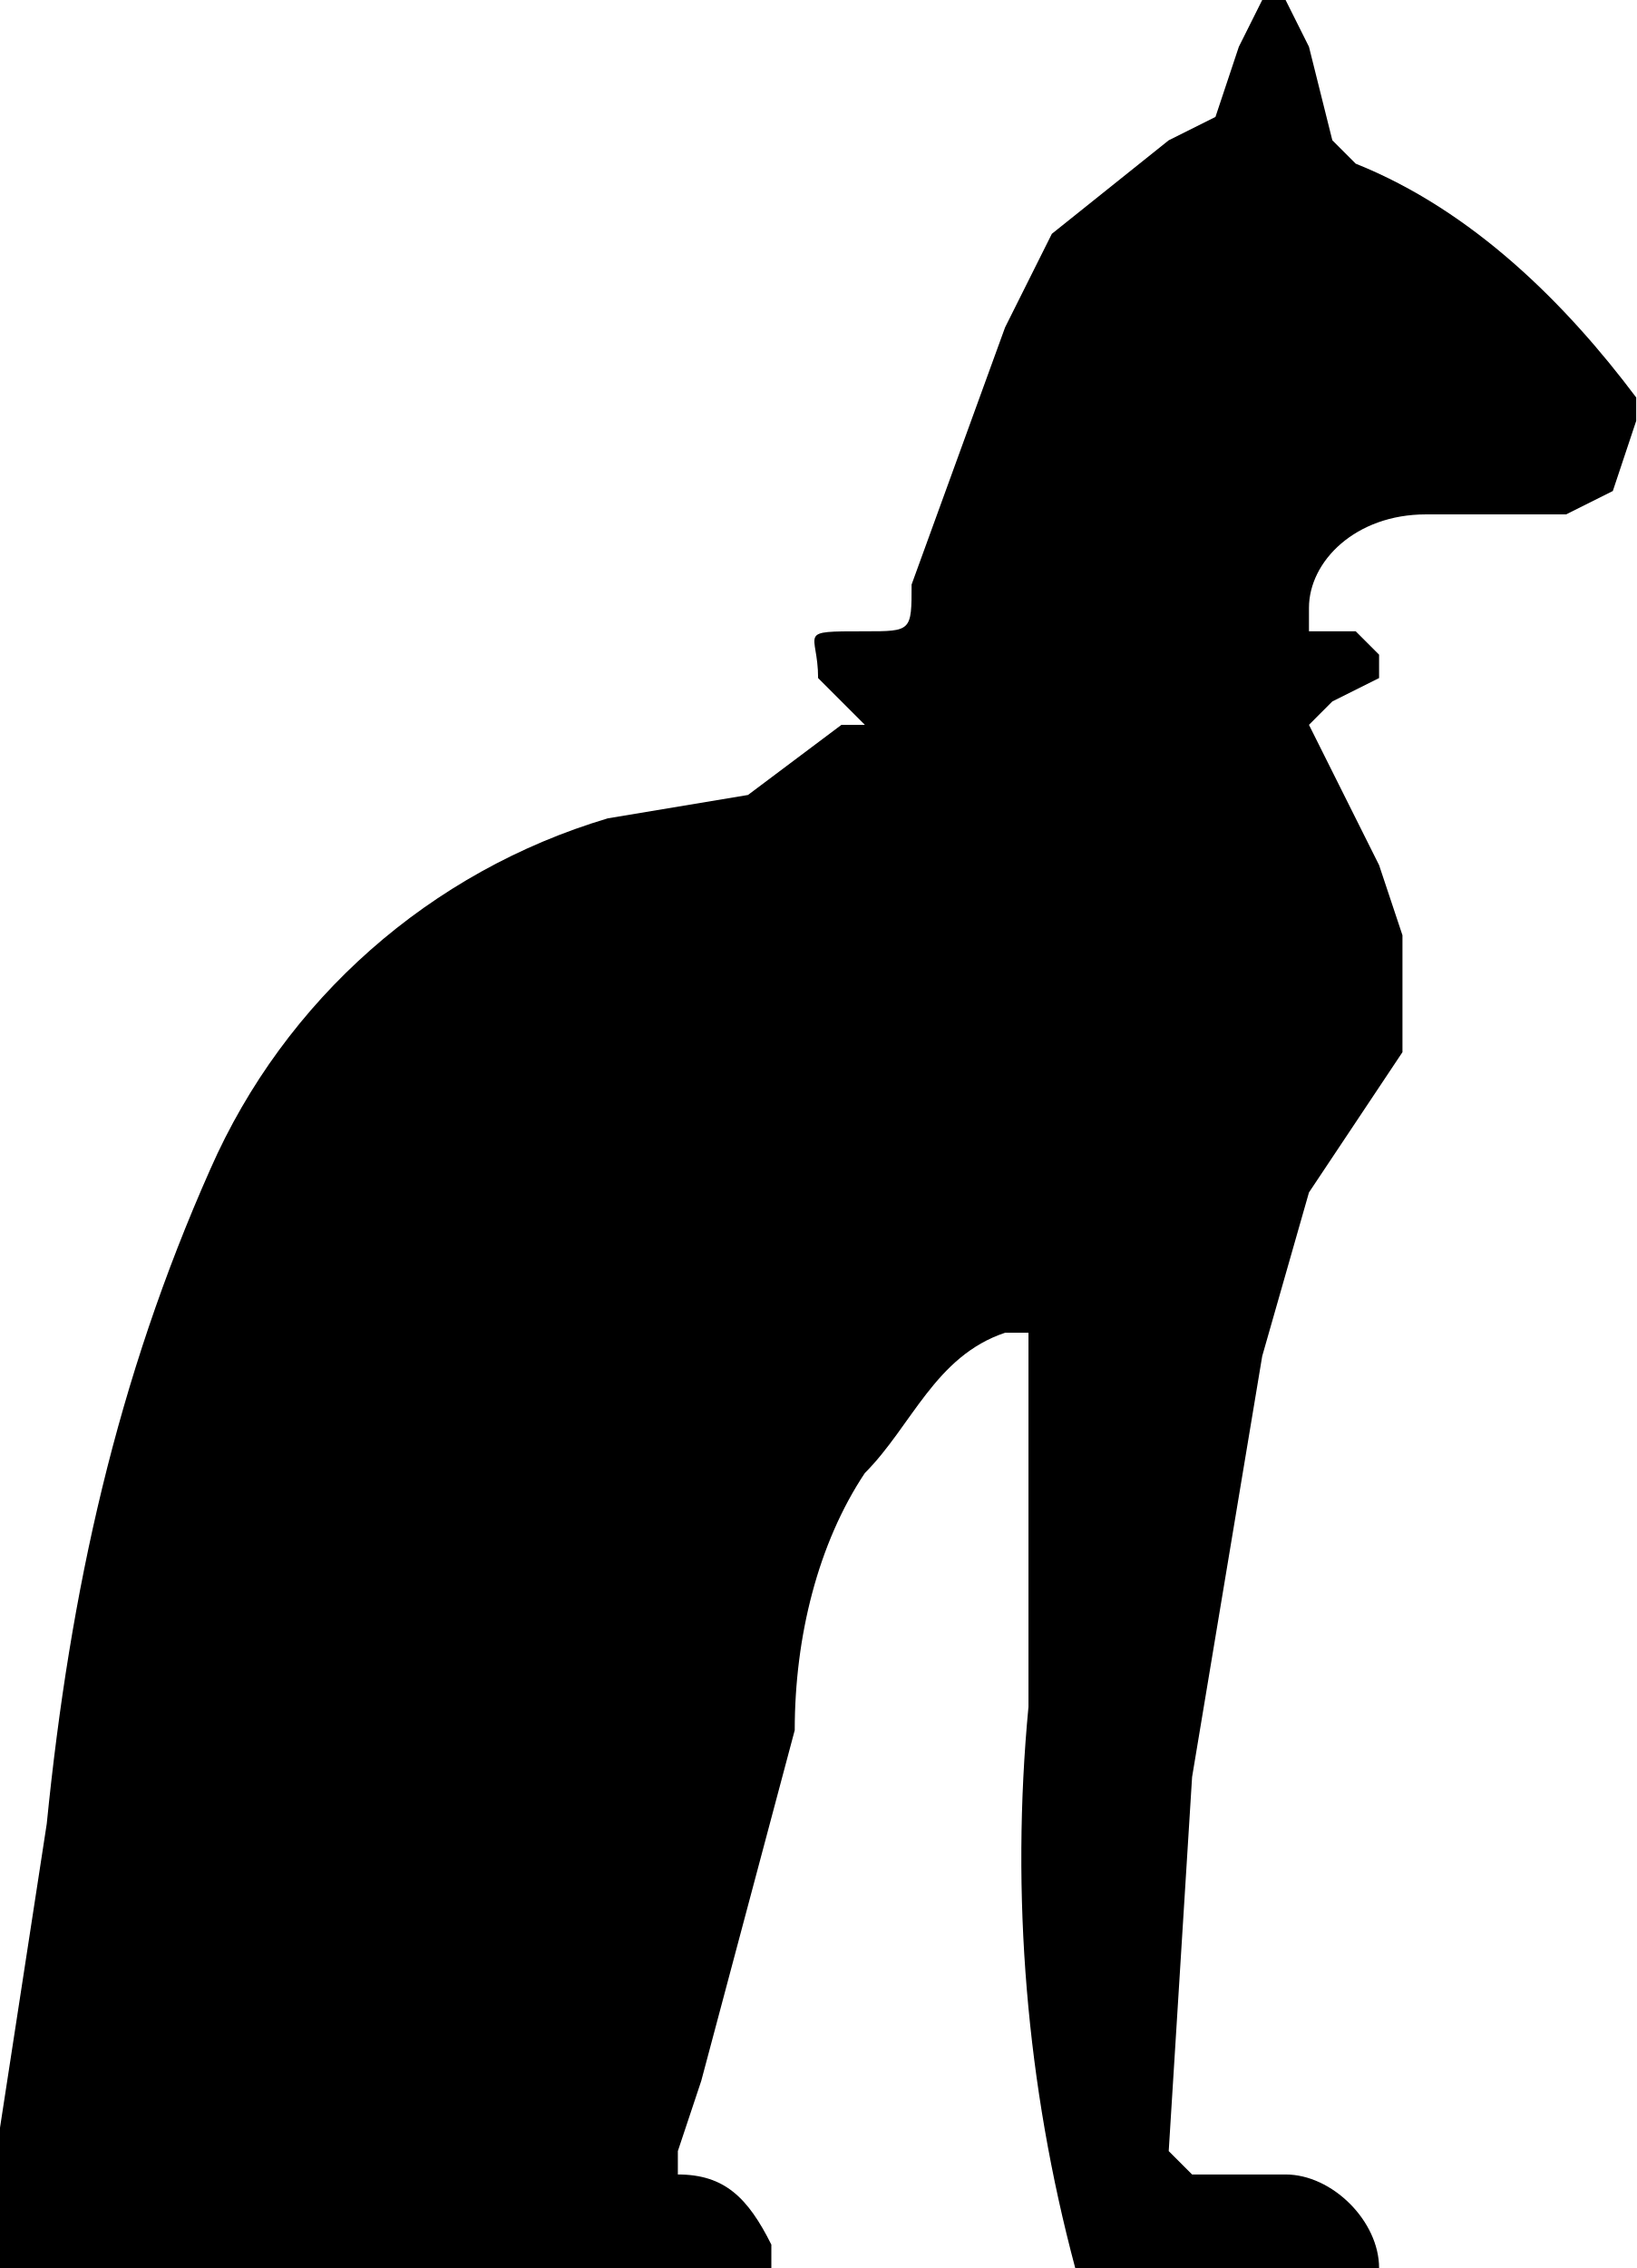
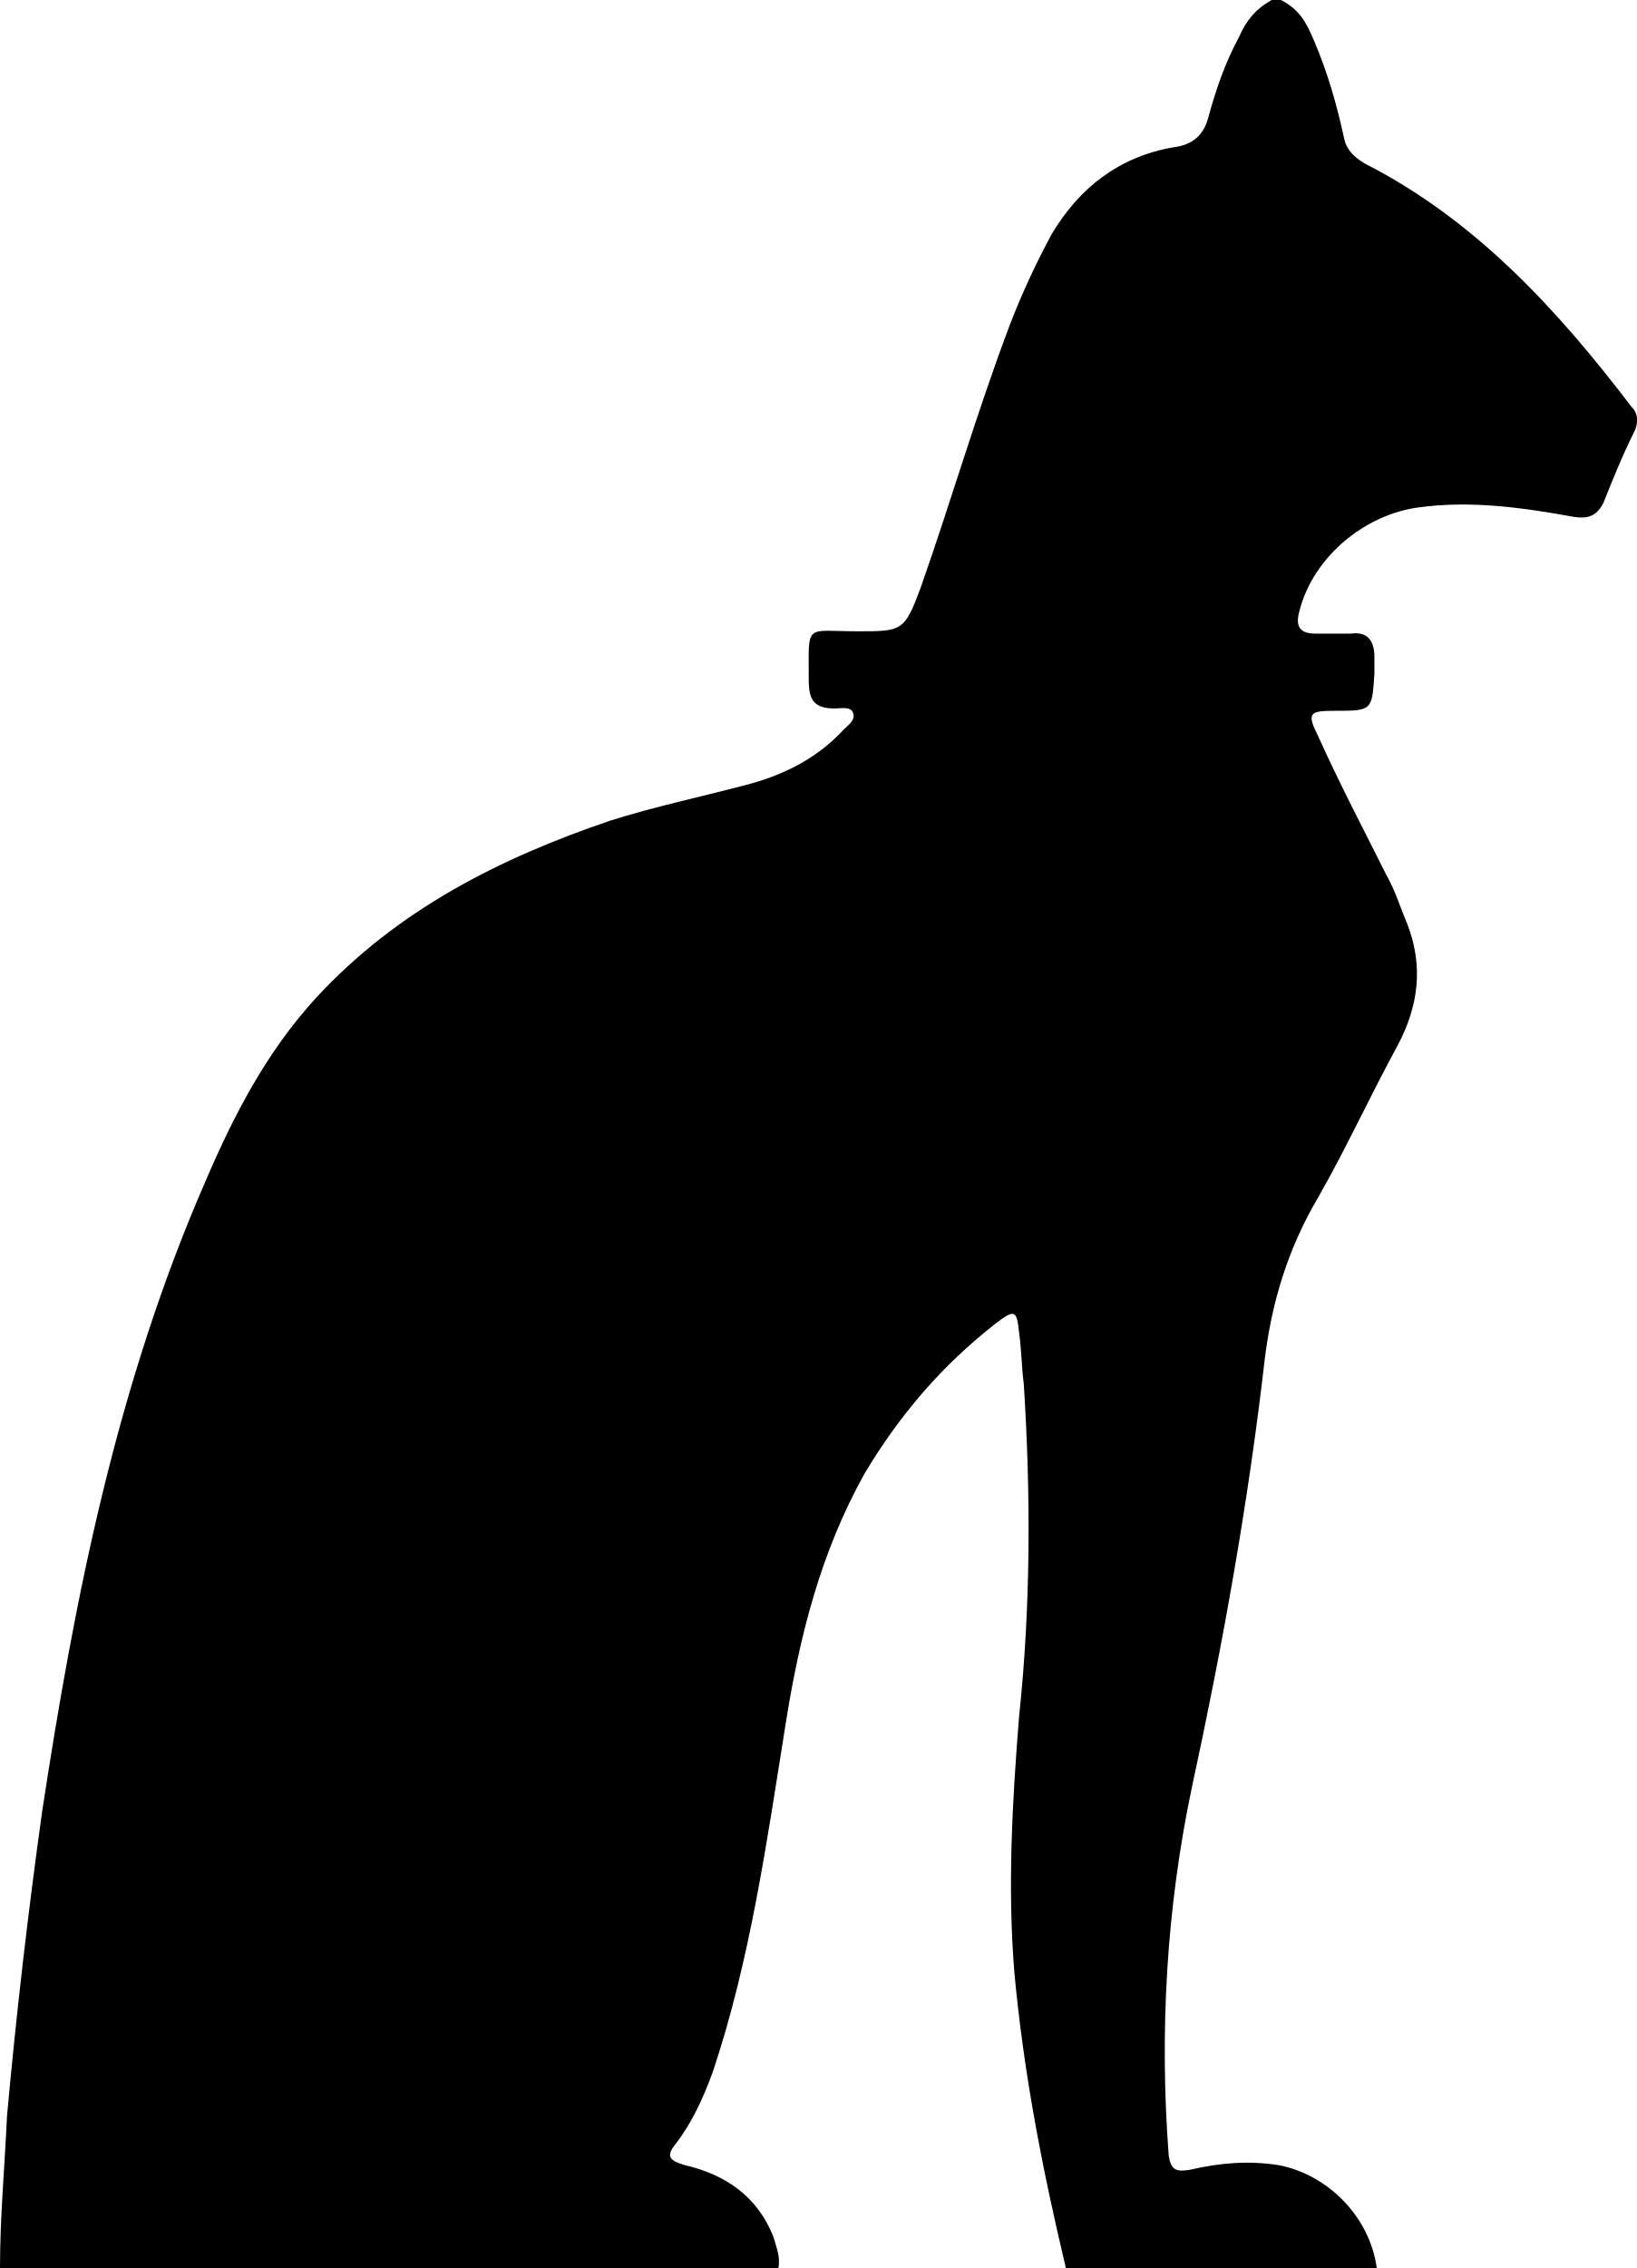
- <svg xmlns="http://www.w3.org/2000/svg" viewBox="0 0 70 97">
-   <path d="M55 0h-1l-1 2-1 3-2 1-5 4-2 4-4 11c0 2 0 2-2 2-3 0-2 0-2 2l1 1 1 1h-1l-4 3-6 1A27 27 0 009 50c-4 9-6 18-7 28L0 91v6h33v-1c-1-2-2-3-4-3v-1l1-3 4-15c0-4 1-8 3-11 2-2 3-5 6-6h1v16a68 68 0 002 24h13c0-2-2-4-4-4h-4l-1-1 1-16 3-18 2-7 4-6v-5l-1-3-3-6 1-1 2-1v-1l-1-1h-2v-1c0-2 2-4 5-4h6l2-1 1-3v-1c-3-4-7-8-12-10l-1-1-1-4-1-2z" />
+ <svg xmlns="http://www.w3.org/2000/svg" viewBox="0 0 70 97" id="icon-cat-slim">
+   <path d="M54.8,0c-0.1,0-0.3,0-0.4,0c-0.7,0.4-1.1,0.9-1.4,1.6c-0.6,1.1-1,2.3-1.3,3.4c-0.2,0.8-0.7,1.2-1.5,1.3  c-2.3,0.4-4,1.7-5.2,3.7c-0.7,1.3-1.3,2.6-1.8,3.9c-1.4,3.7-2.5,7.5-3.8,11.2C38.7,27,38.6,27,36.7,27c-2.3,0-2.1-0.4-2.1,2.1  c0,0.8,0.2,1.2,1.1,1.2c0.3,0,0.7-0.1,0.8,0.2c0.1,0.3-0.2,0.5-0.4,0.7c-1.2,1.3-2.7,2-4.3,2.4c-1.9,0.5-3.8,0.9-5.7,1.5  c-4.7,1.6-9.1,3.8-12.6,7.6c-2.1,2.3-3.5,5-4.7,7.8C5,59.2,3.2,68.3,1.8,77.5c-0.6,4.3-1.1,8.6-1.5,13C0.2,92.7,0,94.8,0,97  c11.1,0,22.2,0,33.3,0c0.1-0.5-0.1-0.9-0.2-1.3c-0.7-1.8-2.1-2.7-3.8-3.1c-0.7-0.2-0.8-0.4-0.4-0.9c0.7-0.9,1.2-2,1.6-3.1  c1.6-4.8,2.3-9.8,3.1-14.8C34.2,70,35.1,66.4,37,63c1.5-2.5,3.3-4.6,5.6-6.4c0.8-0.6,0.9-0.6,1,0.4c0.1,0.7,0.1,1.4,0.2,2.2  c0.3,4.7,0.3,9.5-0.2,14.2c-0.3,3.7-0.5,7.4-0.2,11c0.4,4.3,1.2,8.4,2.2,12.6c4.4,0,8.9,0,13.3,0c-0.3-2.2-2.1-4-4.2-4.4  c-1.3-0.2-2.5-0.1-3.8,0.2c-0.6,0.1-0.8,0-0.9-0.6c-0.4-5.3-0.1-10.6,1-15.8c1.3-6,2.4-12.1,3.1-18.2c0.3-2.5,1-4.8,2.3-7  c1.2-2.1,2.2-4.3,3.4-6.5c0.9-1.7,1.1-3.4,0.4-5.2c-0.3-0.7-0.5-1.4-0.9-2.1c-1-2-2-3.9-2.9-5.9c-0.5-1-0.4-1.1,0.7-1.1  c1.6,0,1.6,0,1.7-1.6c0-0.2,0-0.4,0-0.7c0-0.7-0.3-1.1-1-1c-0.5,0-1,0-1.5,0c-0.7,0-0.9-0.3-0.7-1c0.6-2.3,2.8-4.1,5.1-4.4  c2.2-0.3,4.4,0,6.6,0.4c0.6,0.1,1,0,1.3-0.6c0.4-1,0.8-2,1.3-3c0.2-0.4,0.2-0.8-0.1-1.1C66.6,13.2,63.1,9.4,58.4,7  c-0.5-0.3-0.8-0.6-0.9-1.1c-0.3-1.4-0.7-2.8-1.3-4.2C55.9,1,55.6,0.4,54.8,0z" />
</svg>
